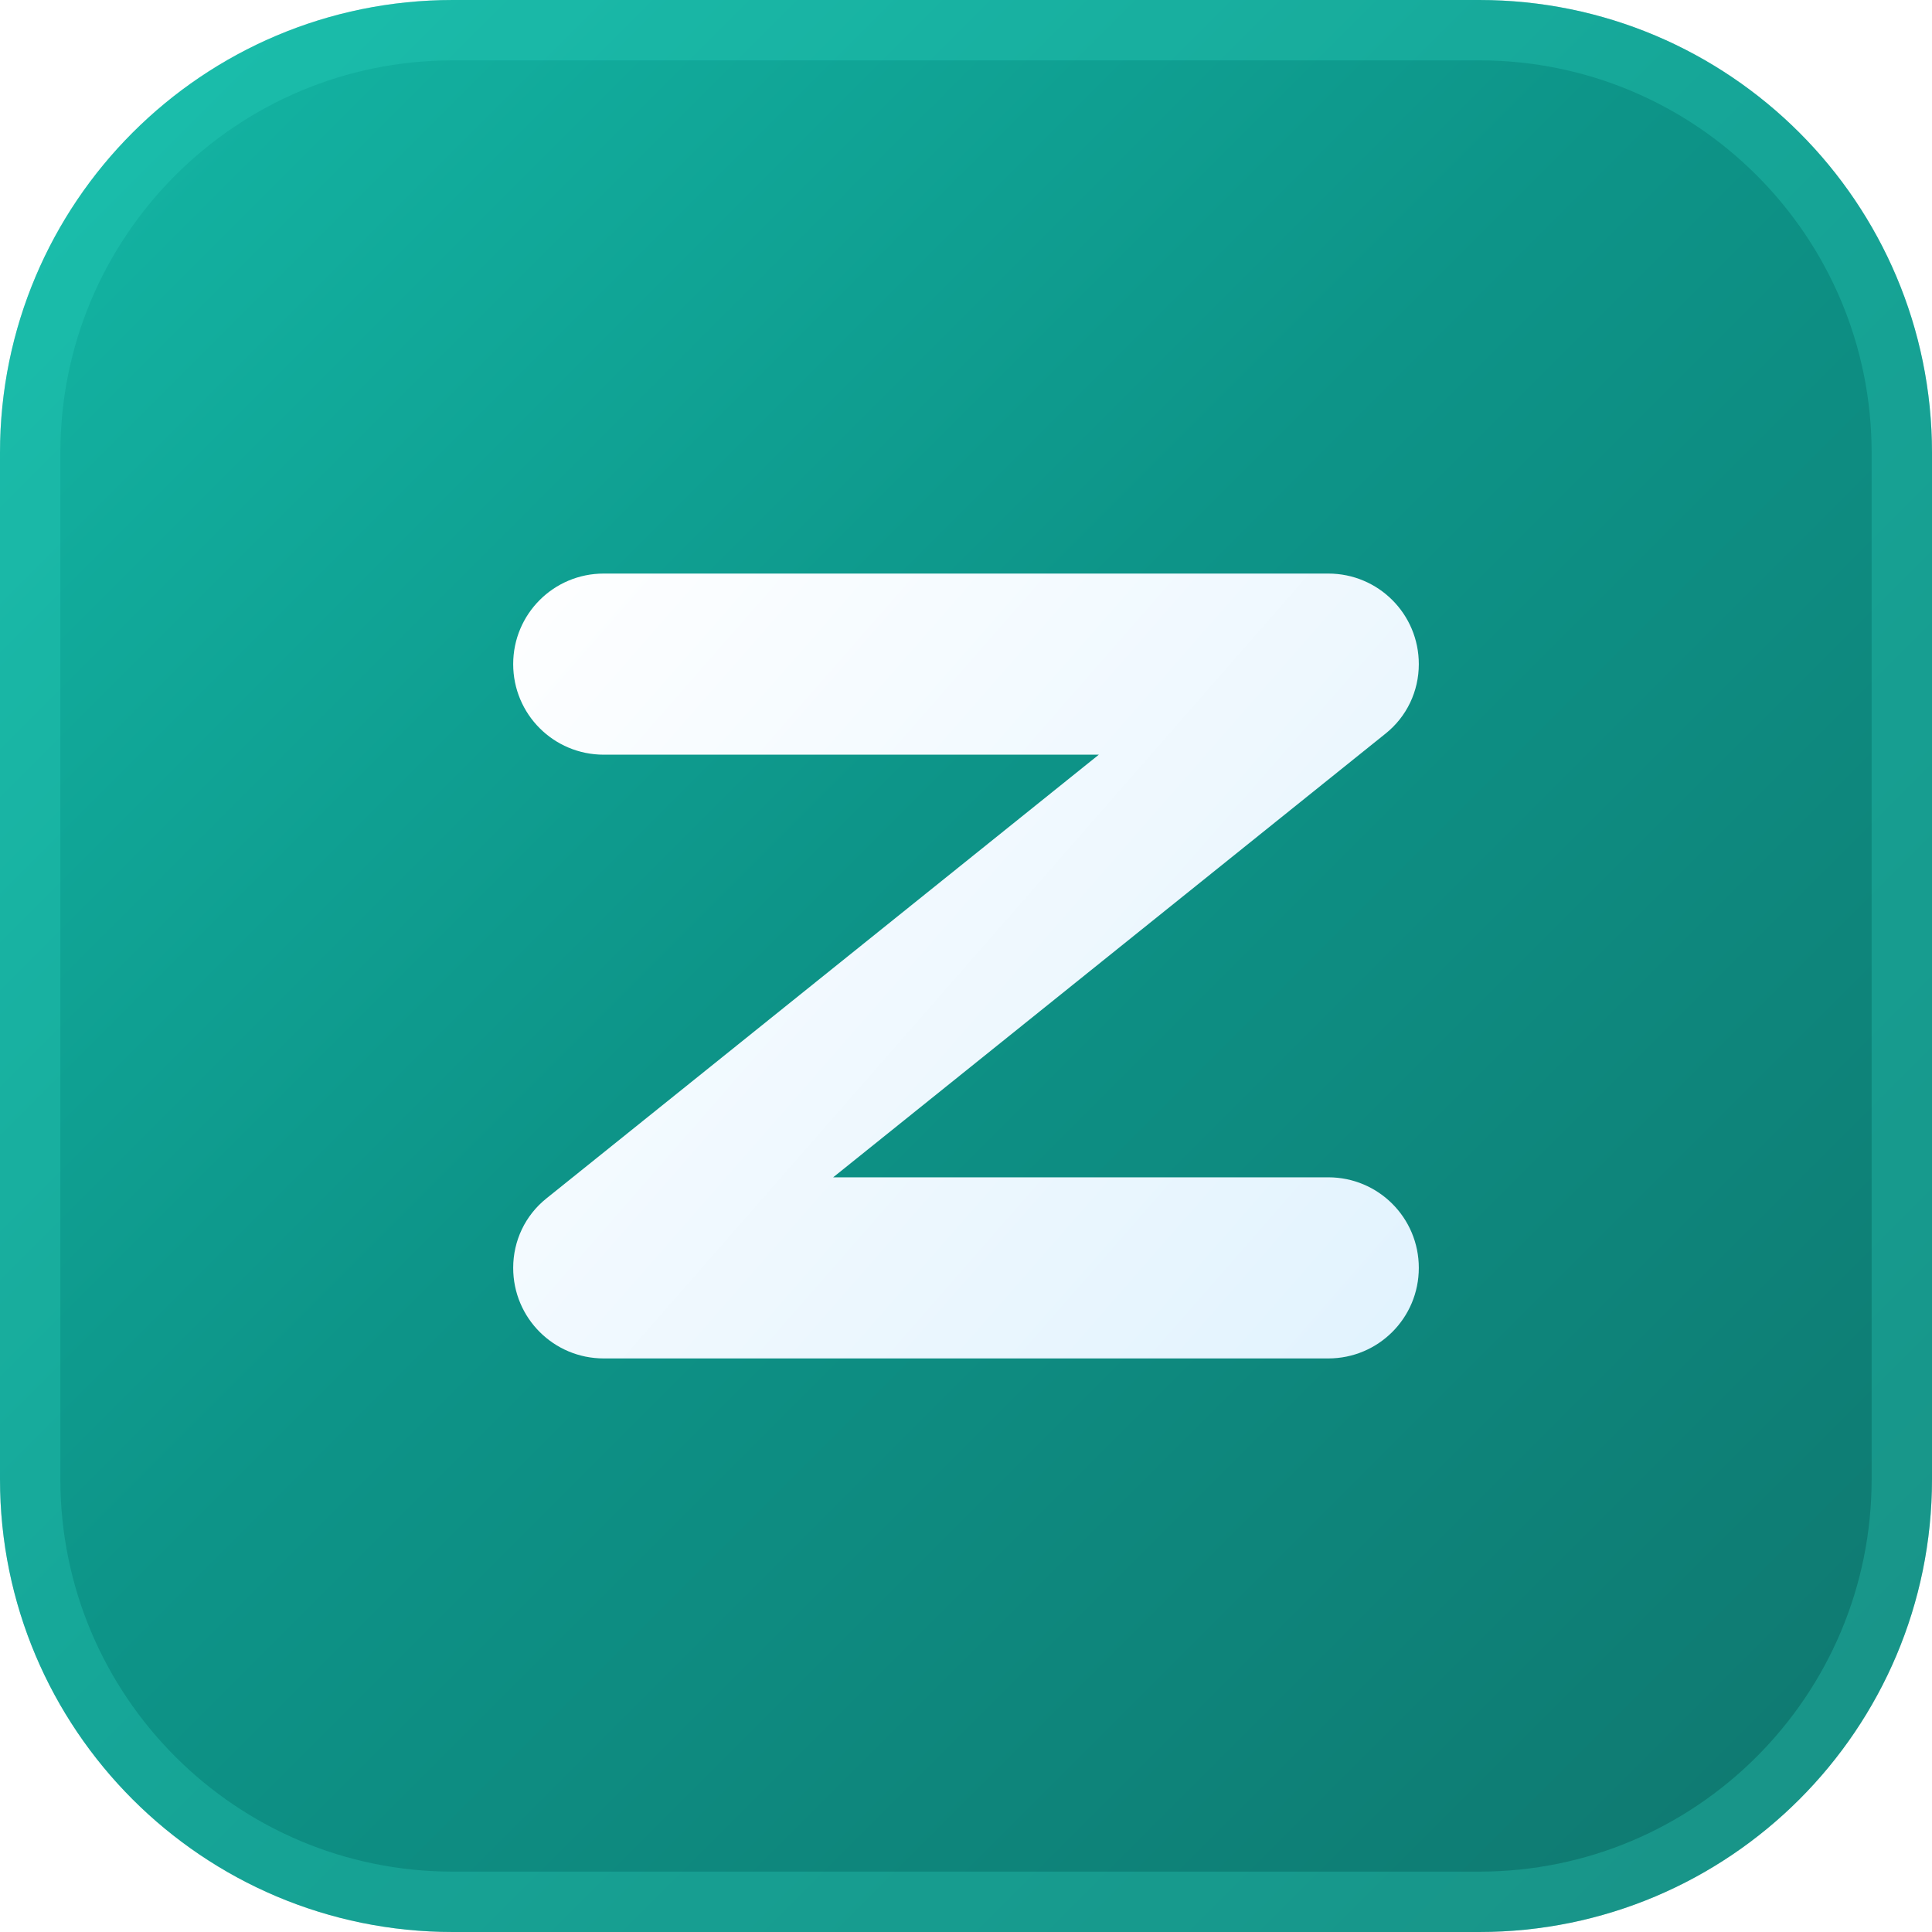
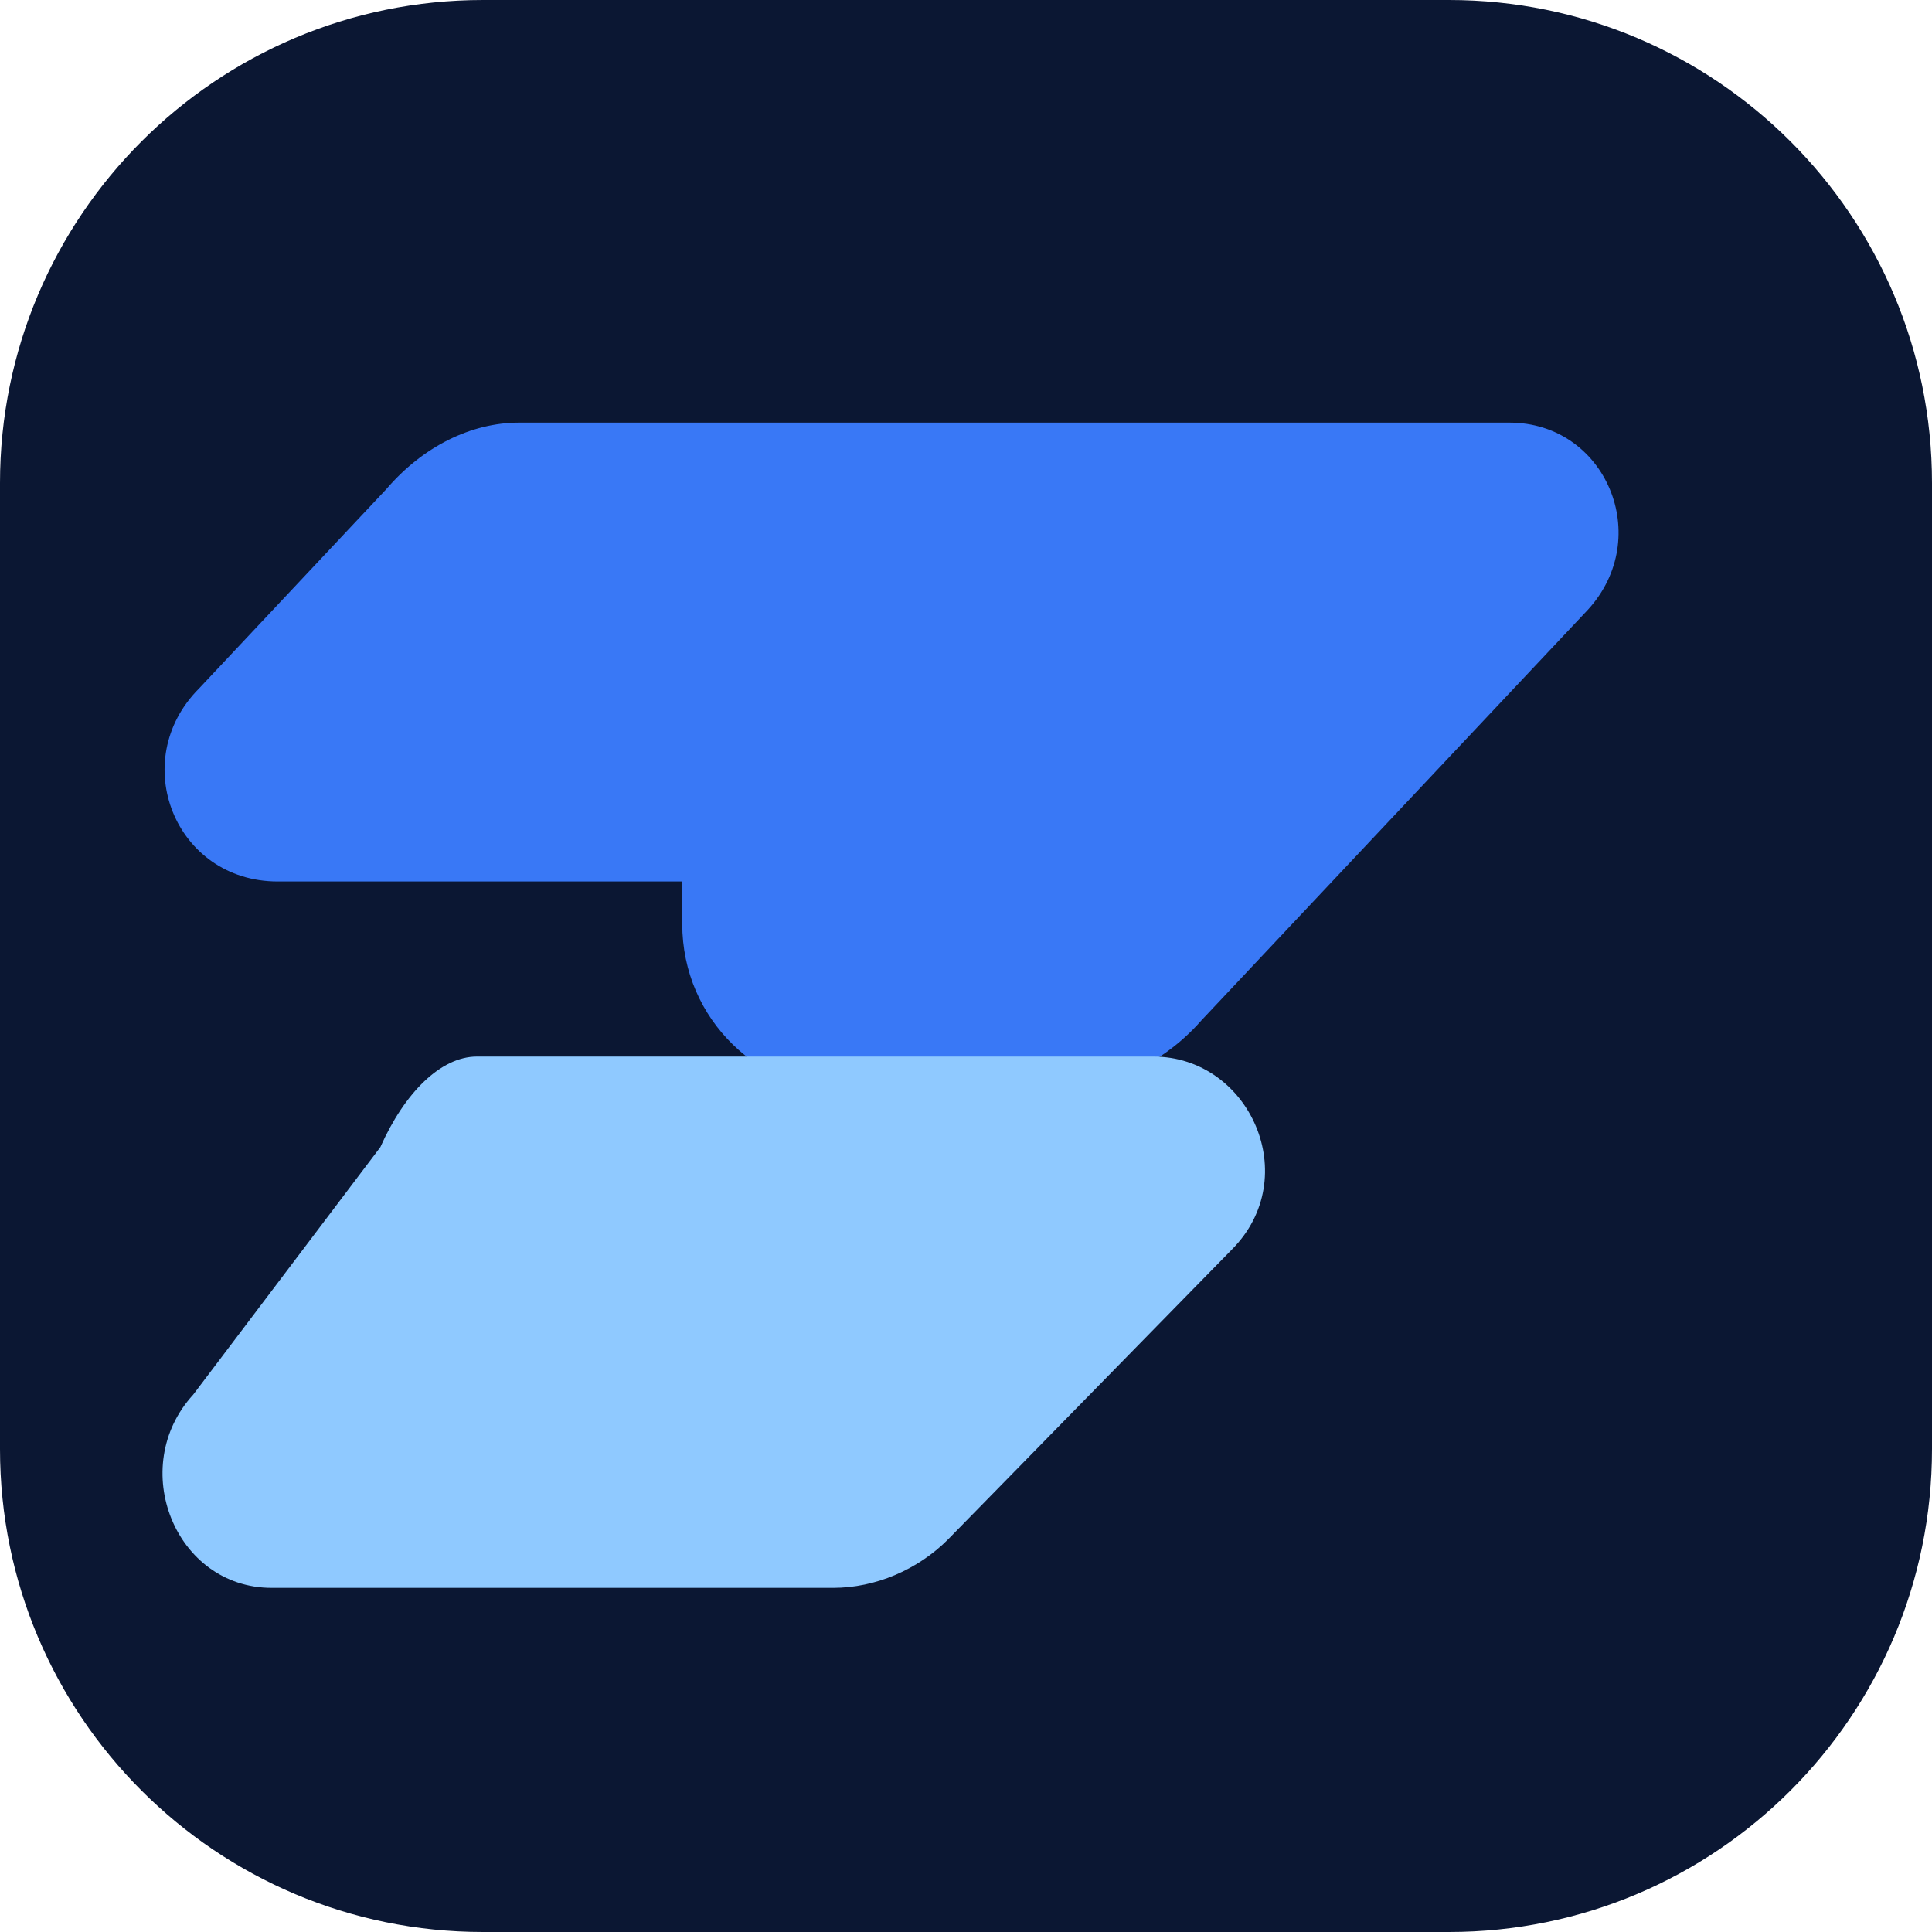
<svg xmlns="http://www.w3.org/2000/svg" width="32" height="32" viewBox="0 0 32 32" fill="none">
-   <defs>
-     <linearGradient id="ziki-bg" x1="0" y1="0" x2="32" y2="32" gradientUnits="userSpaceOnUse">
-       <stop offset="0%" stop-color="#14B8A6" />
-       <stop offset="45%" stop-color="#0D9488" />
-       <stop offset="100%" stop-color="#0F766E" />
-     </linearGradient>
-     <linearGradient id="ziki-z" x1="8" y1="9" x2="24" y2="23" gradientUnits="userSpaceOnUse">
-       <stop offset="0%" stop-color="#FFFFFF" />
-       <stop offset="100%" stop-color="#E0F2FE" />
-     </linearGradient>
-   </defs>
-   <rect width="32" height="32" rx="7.5" fill="url(#ziki-bg)" />
-   <rect x="0.5" y="0.5" width="31" height="31" rx="7" stroke="#2DD4BF" stroke-opacity="0.3" />
-   <path d="M8.5 11C8.5 10.17 9.17 9.5 10 9.5H22C22.83 9.5 23.5 10.17 23.5 11C23.5 11.45 23.3 11.87 22.95 12.15L13.8 19.5H22C22.83 19.5 23.5 20.17 23.5 21C23.5 21.83 22.83 22.5 22 22.5H10C9.17 22.5 8.5 21.83 8.5 21C8.5 20.55 8.7 20.13 9.05 19.85L18.2 12.5H10C9.17 12.5 8.5 11.83 8.5 11Z" fill="url(#ziki-z)" />
+   <rect width="32" height="32" rx="8" fill="#0B1733" />
+   <path d="M8.6 7H25c1.6 0 2.4 1.9 1.3 3.1l-6.4 6.8c-.7.8-1.7 1.2-2.8 1.2h-3c-1.5 0-2.8-1.2-2.8-2.8v-.7H4.6c-1.7 0-2.5-2-1.3-3.2l3.1-3.3C7 7.4 7.8 7 8.6 7Z" fill="#3978F6" />
+   <path d="M7.9 17.5h11.2c1.6 0 2.5 2 1.3 3.2l-4.7 4.8c-.5.5-1.2.8-1.9.8H4.5c-1.6 0-2.4-2-1.3-3.2L6.3 19c.4-.9 1-1.5 1.6-1.5Z" fill="#8FC9FF" />
</svg>
